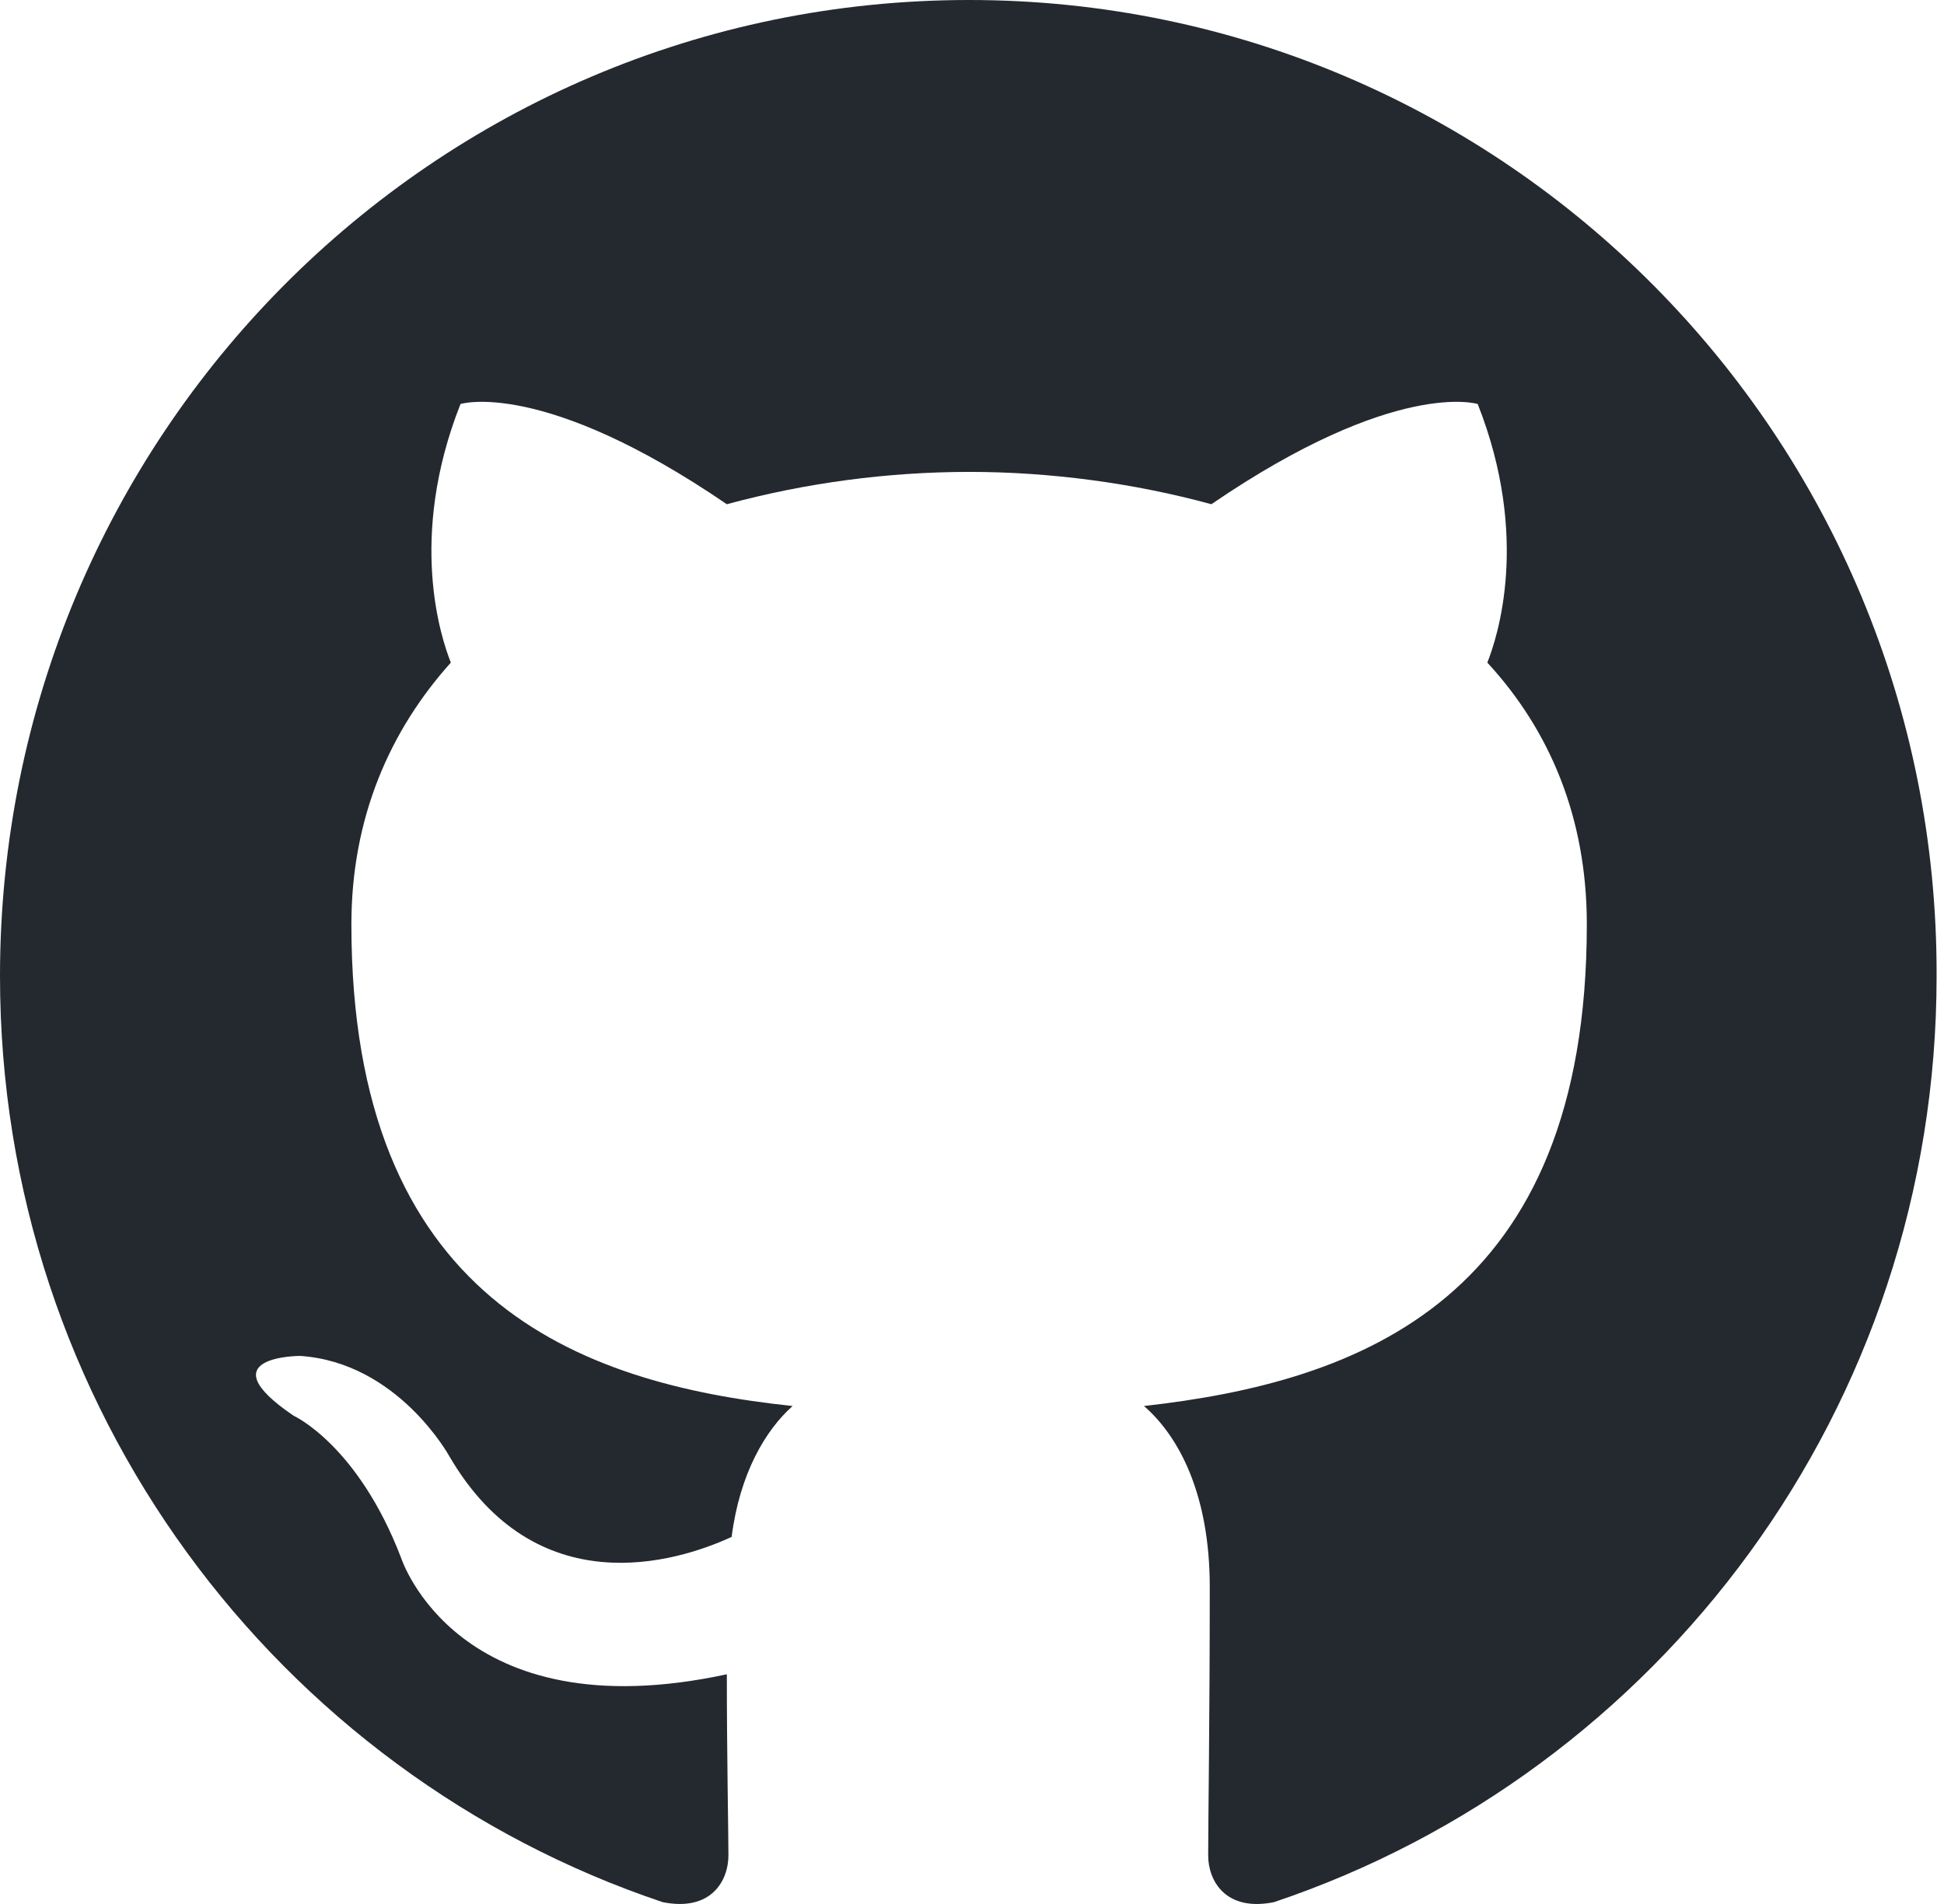
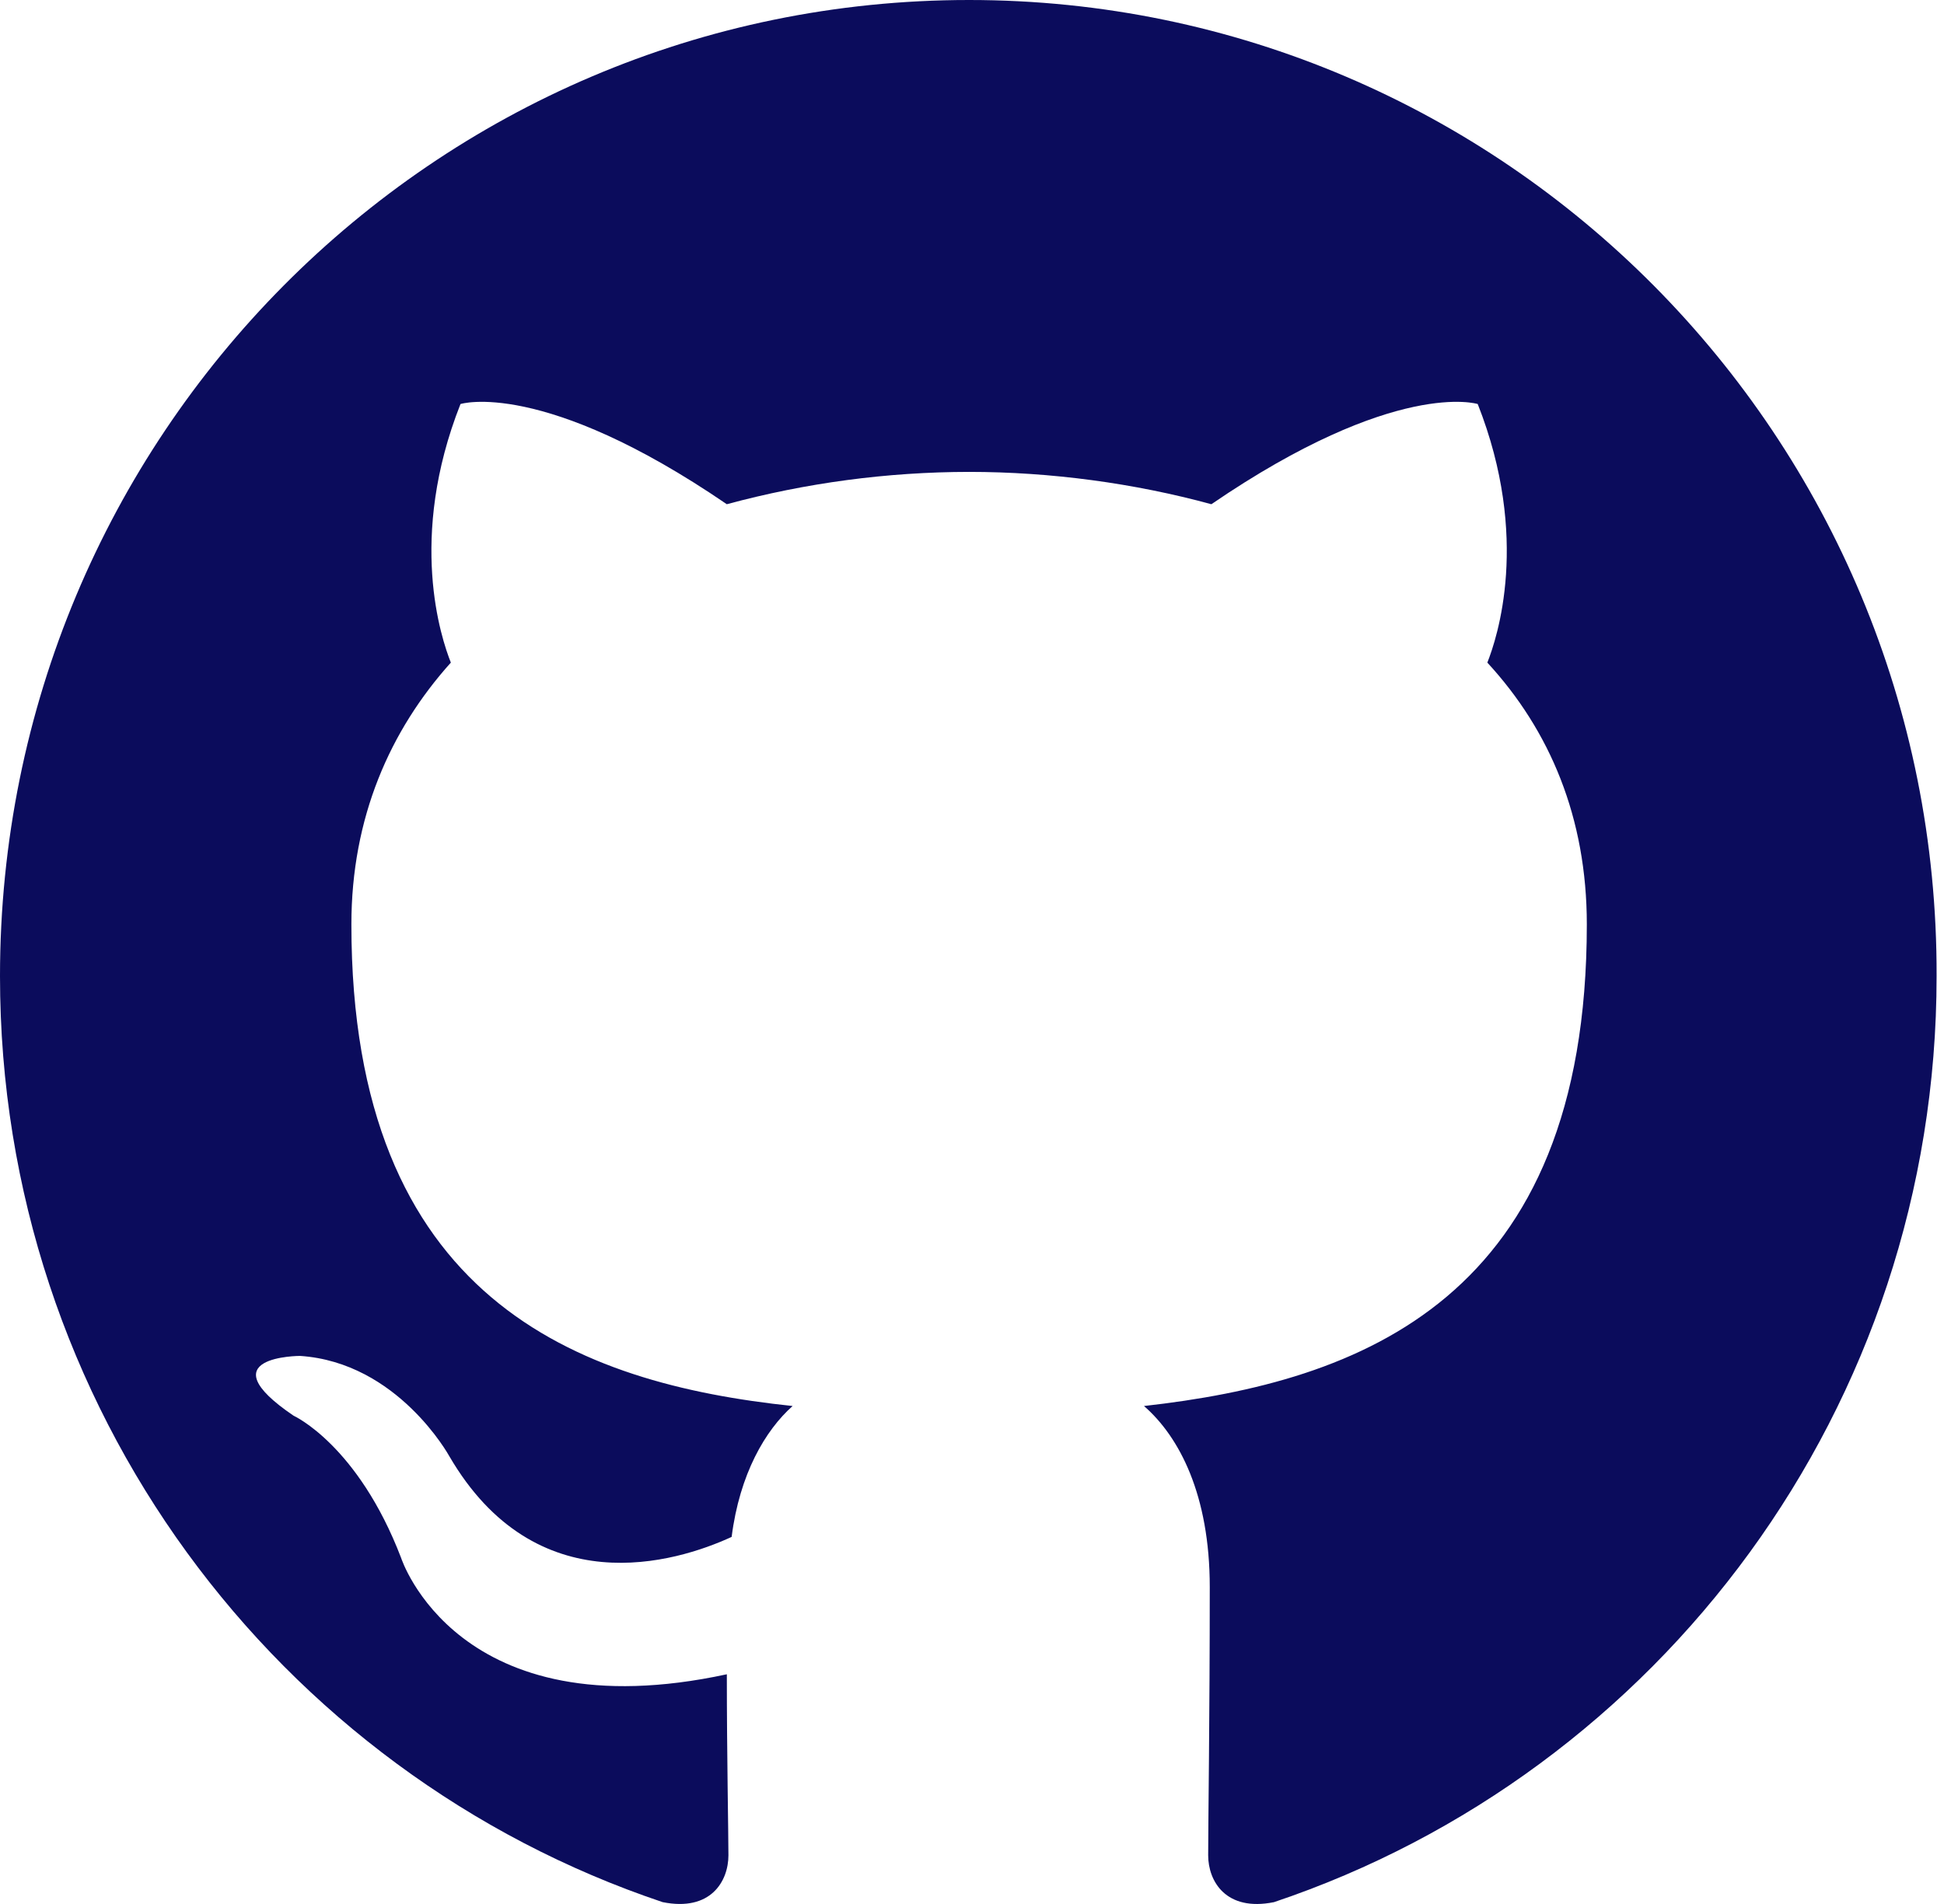
<svg xmlns="http://www.w3.org/2000/svg" width="98" height="96">
-   <path fill-rule="evenodd" clip-rule="evenodd" d="M48.854 0C21.839 0 0 22 0 49.217c0 21.756 13.993 40.172 33.405 46.69 2.427.49 3.316-1.059 3.316-2.362 0-1.141-.08-5.052-.08-9.127-13.59 2.934-16.42-5.867-16.42-5.867-2.184-5.704-5.42-7.17-5.42-7.17-4.448-3.015.324-3.015.324-3.015 4.934.326 7.523 5.052 7.523 5.052 4.367 7.496 11.404 5.378 14.235 4.074.404-3.178 1.699-5.378 3.074-6.6-10.839-1.141-22.243-5.378-22.243-24.283 0-5.378 1.94-9.778 5.014-13.2-.485-1.222-2.184-6.275.486-13.038 0 0 4.125-1.304 13.426 5.052a46.97 46.97 0 0 1 12.214-1.63c4.125 0 8.33.571 12.213 1.63 9.302-6.356 13.427-5.052 13.427-5.052 2.67 6.763.97 11.816.485 13.038 3.155 3.422 5.015 7.822 5.015 13.2 0 18.905-11.404 23.06-22.324 24.283 1.78 1.548 3.316 4.481 3.316 9.126 0 6.6-.08 11.897-.08 13.526 0 1.304.89 2.853 3.316 2.364 19.412-6.52 33.405-24.935 33.405-46.691C97.707 22 75.788 0 48.854 0z" fill="#24292f" />
+   <path fill-rule="evenodd" clip-rule="evenodd" d="M48.854 0C21.839 0 0 22 0 49.217c0 21.756 13.993 40.172 33.405 46.69 2.427.49 3.316-1.059 3.316-2.362 0-1.141-.08-5.052-.08-9.127-13.59 2.934-16.42-5.867-16.42-5.867-2.184-5.704-5.42-7.17-5.42-7.17-4.448-3.015.324-3.015.324-3.015 4.934.326 7.523 5.052 7.523 5.052 4.367 7.496 11.404 5.378 14.235 4.074.404-3.178 1.699-5.378 3.074-6.6-10.839-1.141-22.243-5.378-22.243-24.283 0-5.378 1.94-9.778 5.014-13.2-.485-1.222-2.184-6.275.486-13.038 0 0 4.125-1.304 13.426 5.052a46.97 46.97 0 0 1 12.214-1.63c4.125 0 8.33.571 12.213 1.63 9.302-6.356 13.427-5.052 13.427-5.052 2.67 6.763.97 11.816.485 13.038 3.155 3.422 5.015 7.822 5.015 13.2 0 18.905-11.404 23.06-22.324 24.283 1.78 1.548 3.316 4.481 3.316 9.126 0 6.6-.08 11.897-.08 13.526 0 1.304.89 2.853 3.316 2.364 19.412-6.52 33.405-24.935 33.405-46.691C97.707 22 75.788 0 48.854 0z" fill="#0B0C5C" />
</svg>
